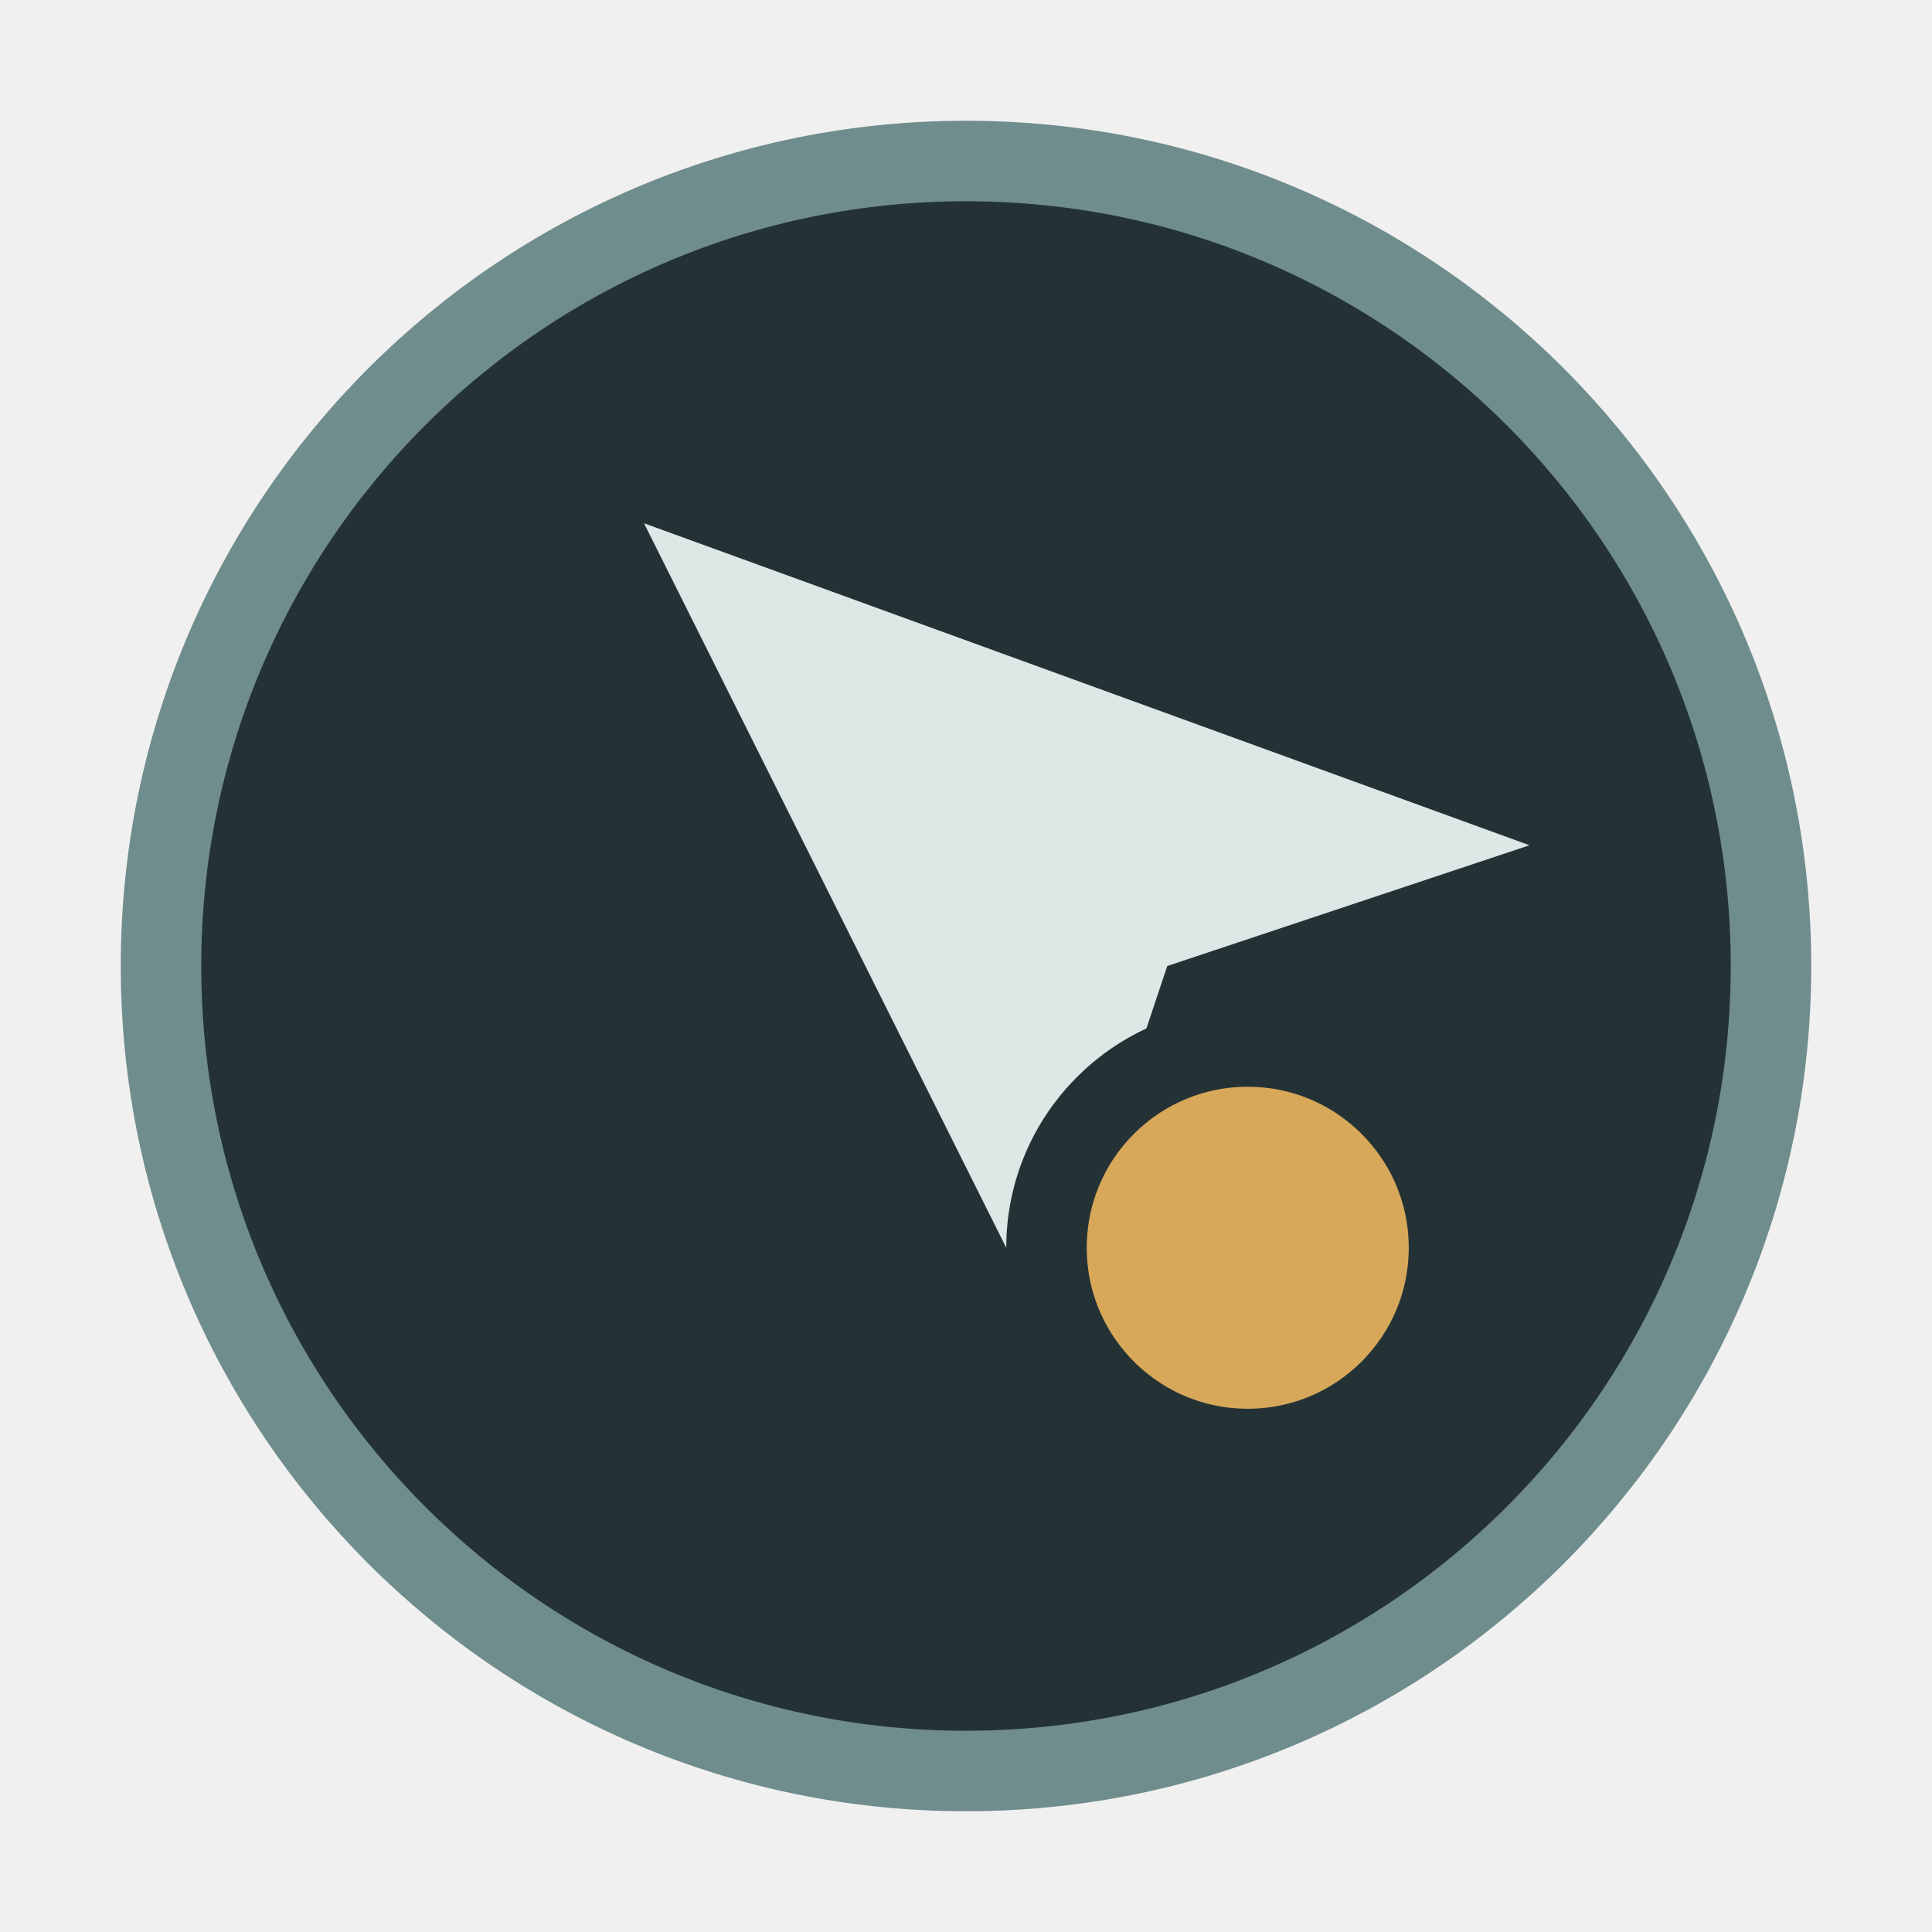
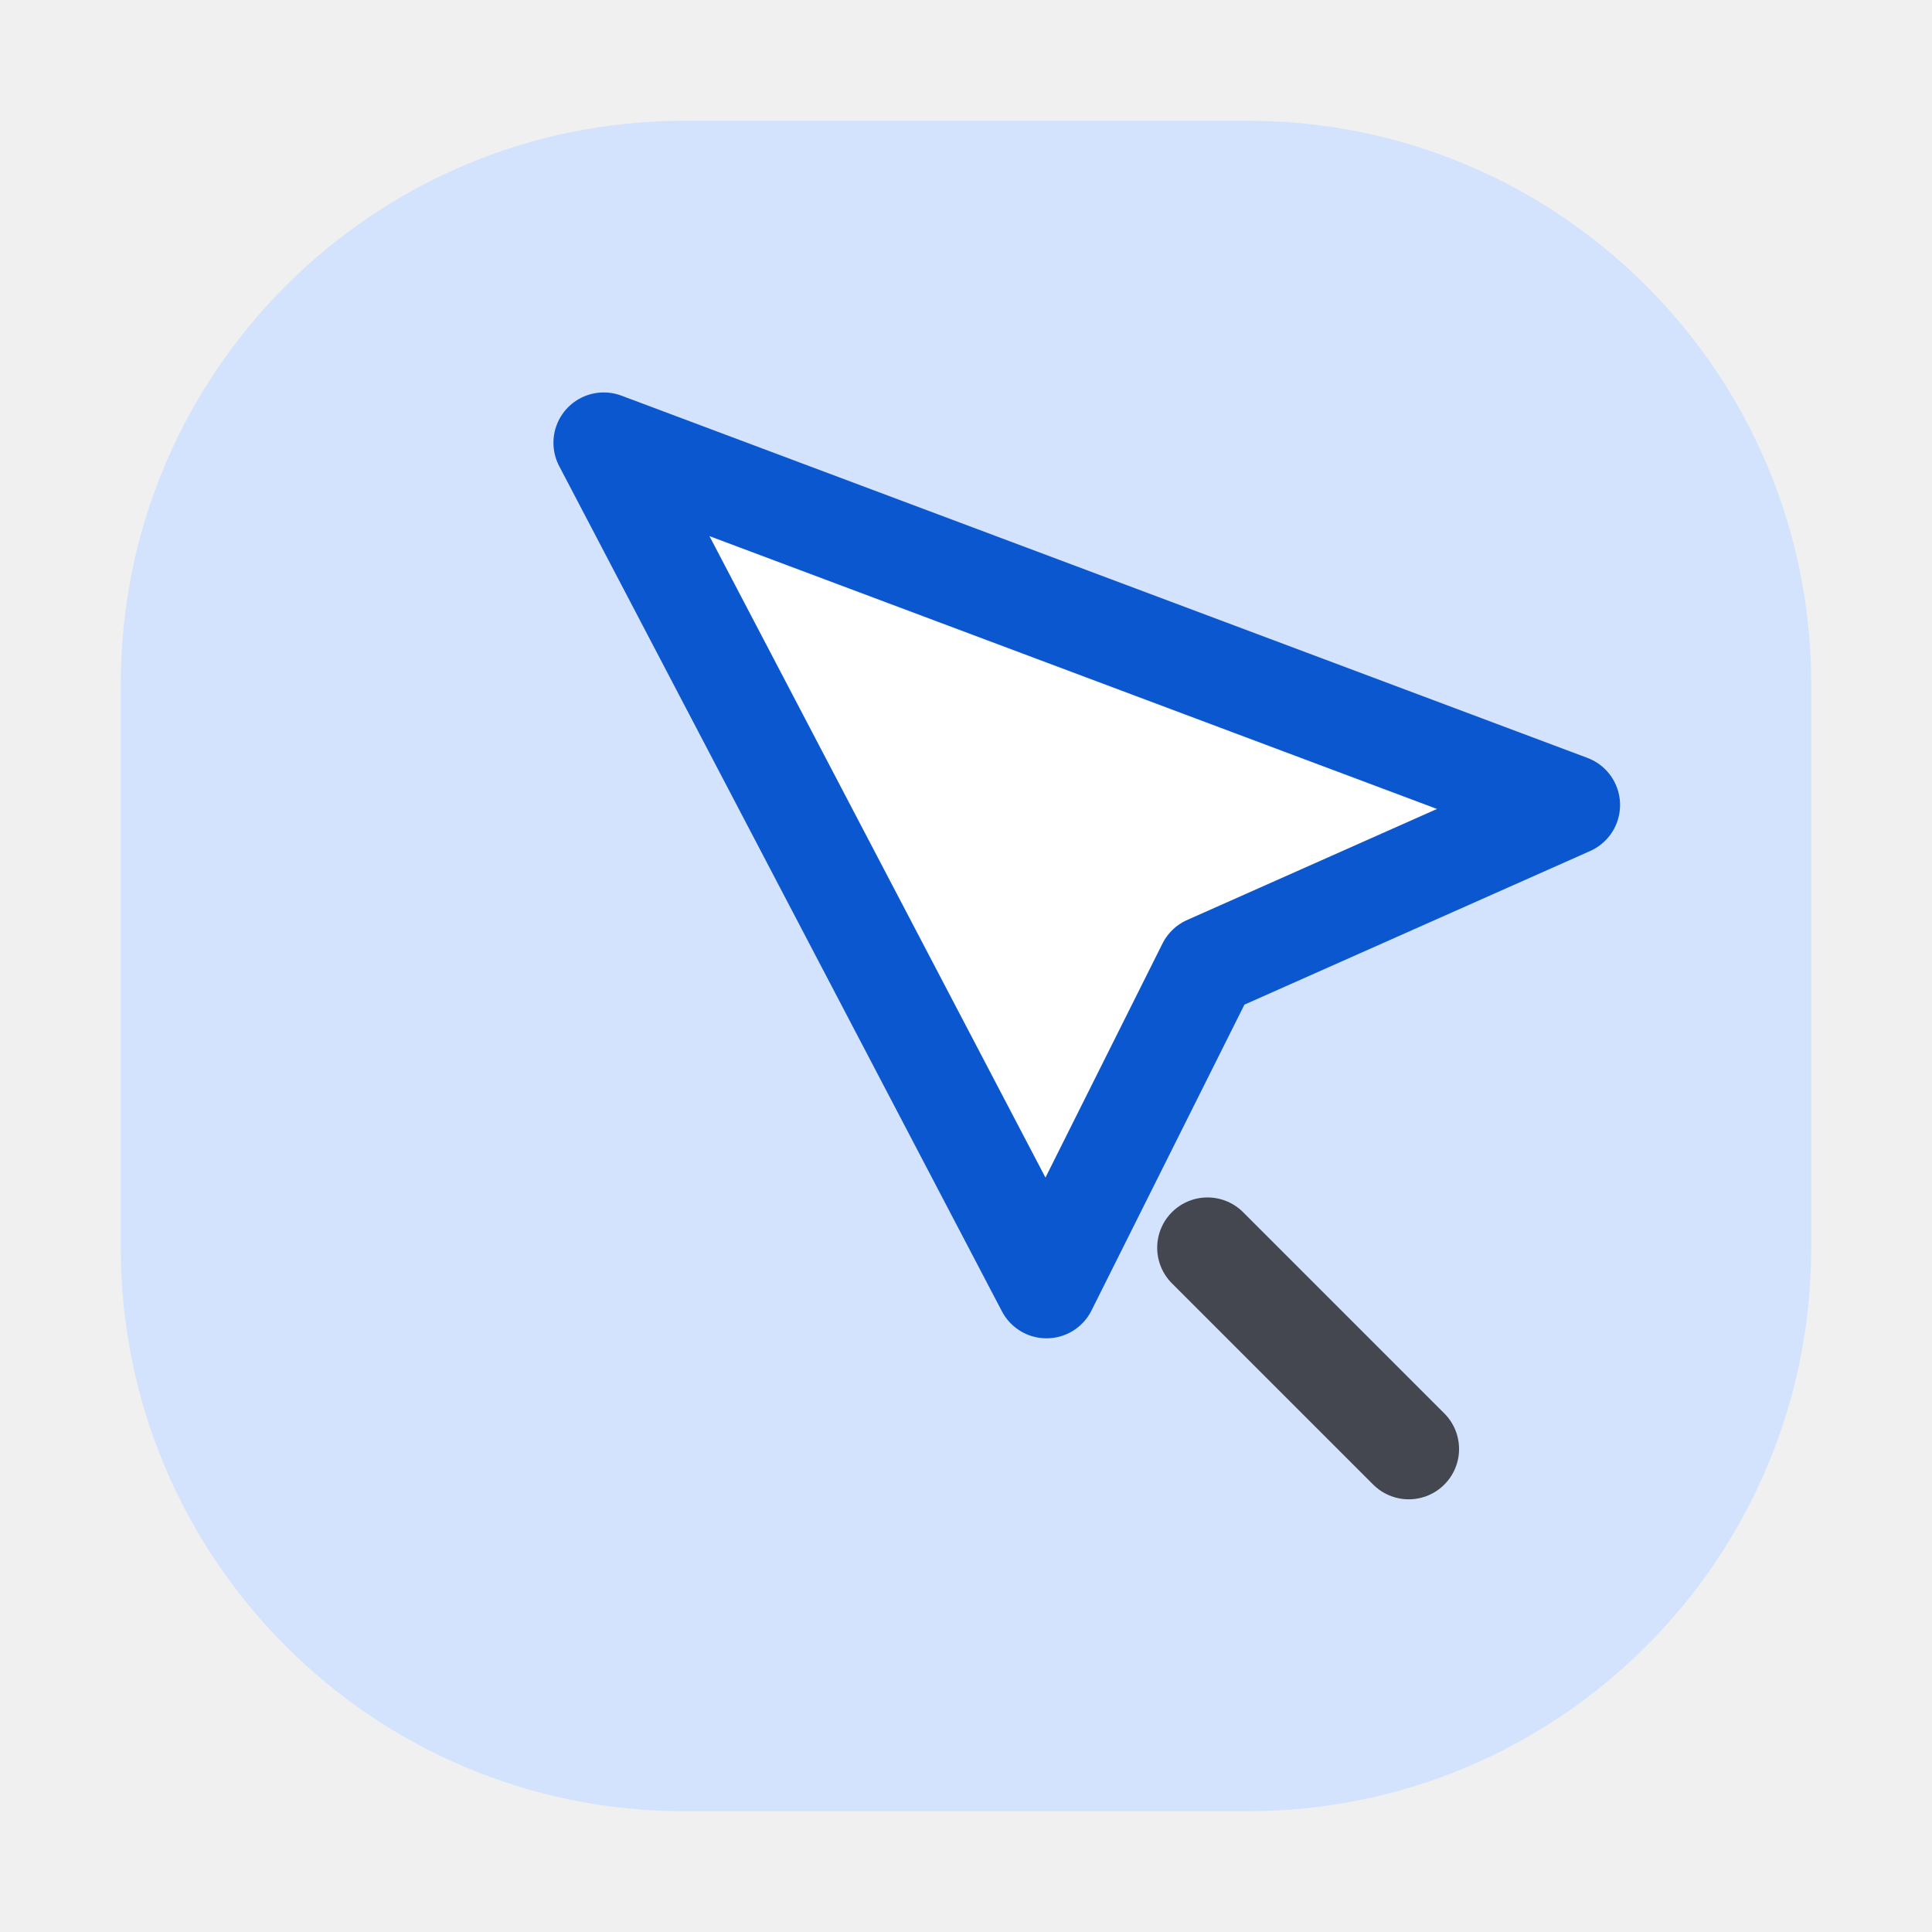
- <svg xmlns="http://www.w3.org/2000/svg" viewBox="0 0 48 48" role="img" aria-label="Skill selection">
-   <circle cx="24" cy="24" r="20" fill="#243235" stroke="#6F8D8C" stroke-width="2" />
-   <path d="M16 13l10 20 3-9 9-3z" fill="#DCE7E6" />
-   <circle cx="31" cy="31" r="5" fill="#D7A85A" stroke="#243235" stroke-width="2" />
+ <svg xmlns="http://www.w3.org/2000/svg" viewBox="0 0 48 48" role="img" aria-labelledby="title desc">
+   <rect x="3" y="3" width="42" height="42" rx="14" fill="#D3E3FD" />
+   <path d="M15 11l11 21 4-8 9-4z" fill="#FFF" stroke="#0B57D0" stroke-width="2.5" stroke-linejoin="round" />
+   <path d="M30 31l5 5" stroke="#44474F" stroke-width="2.5" stroke-linecap="round" />
</svg>
